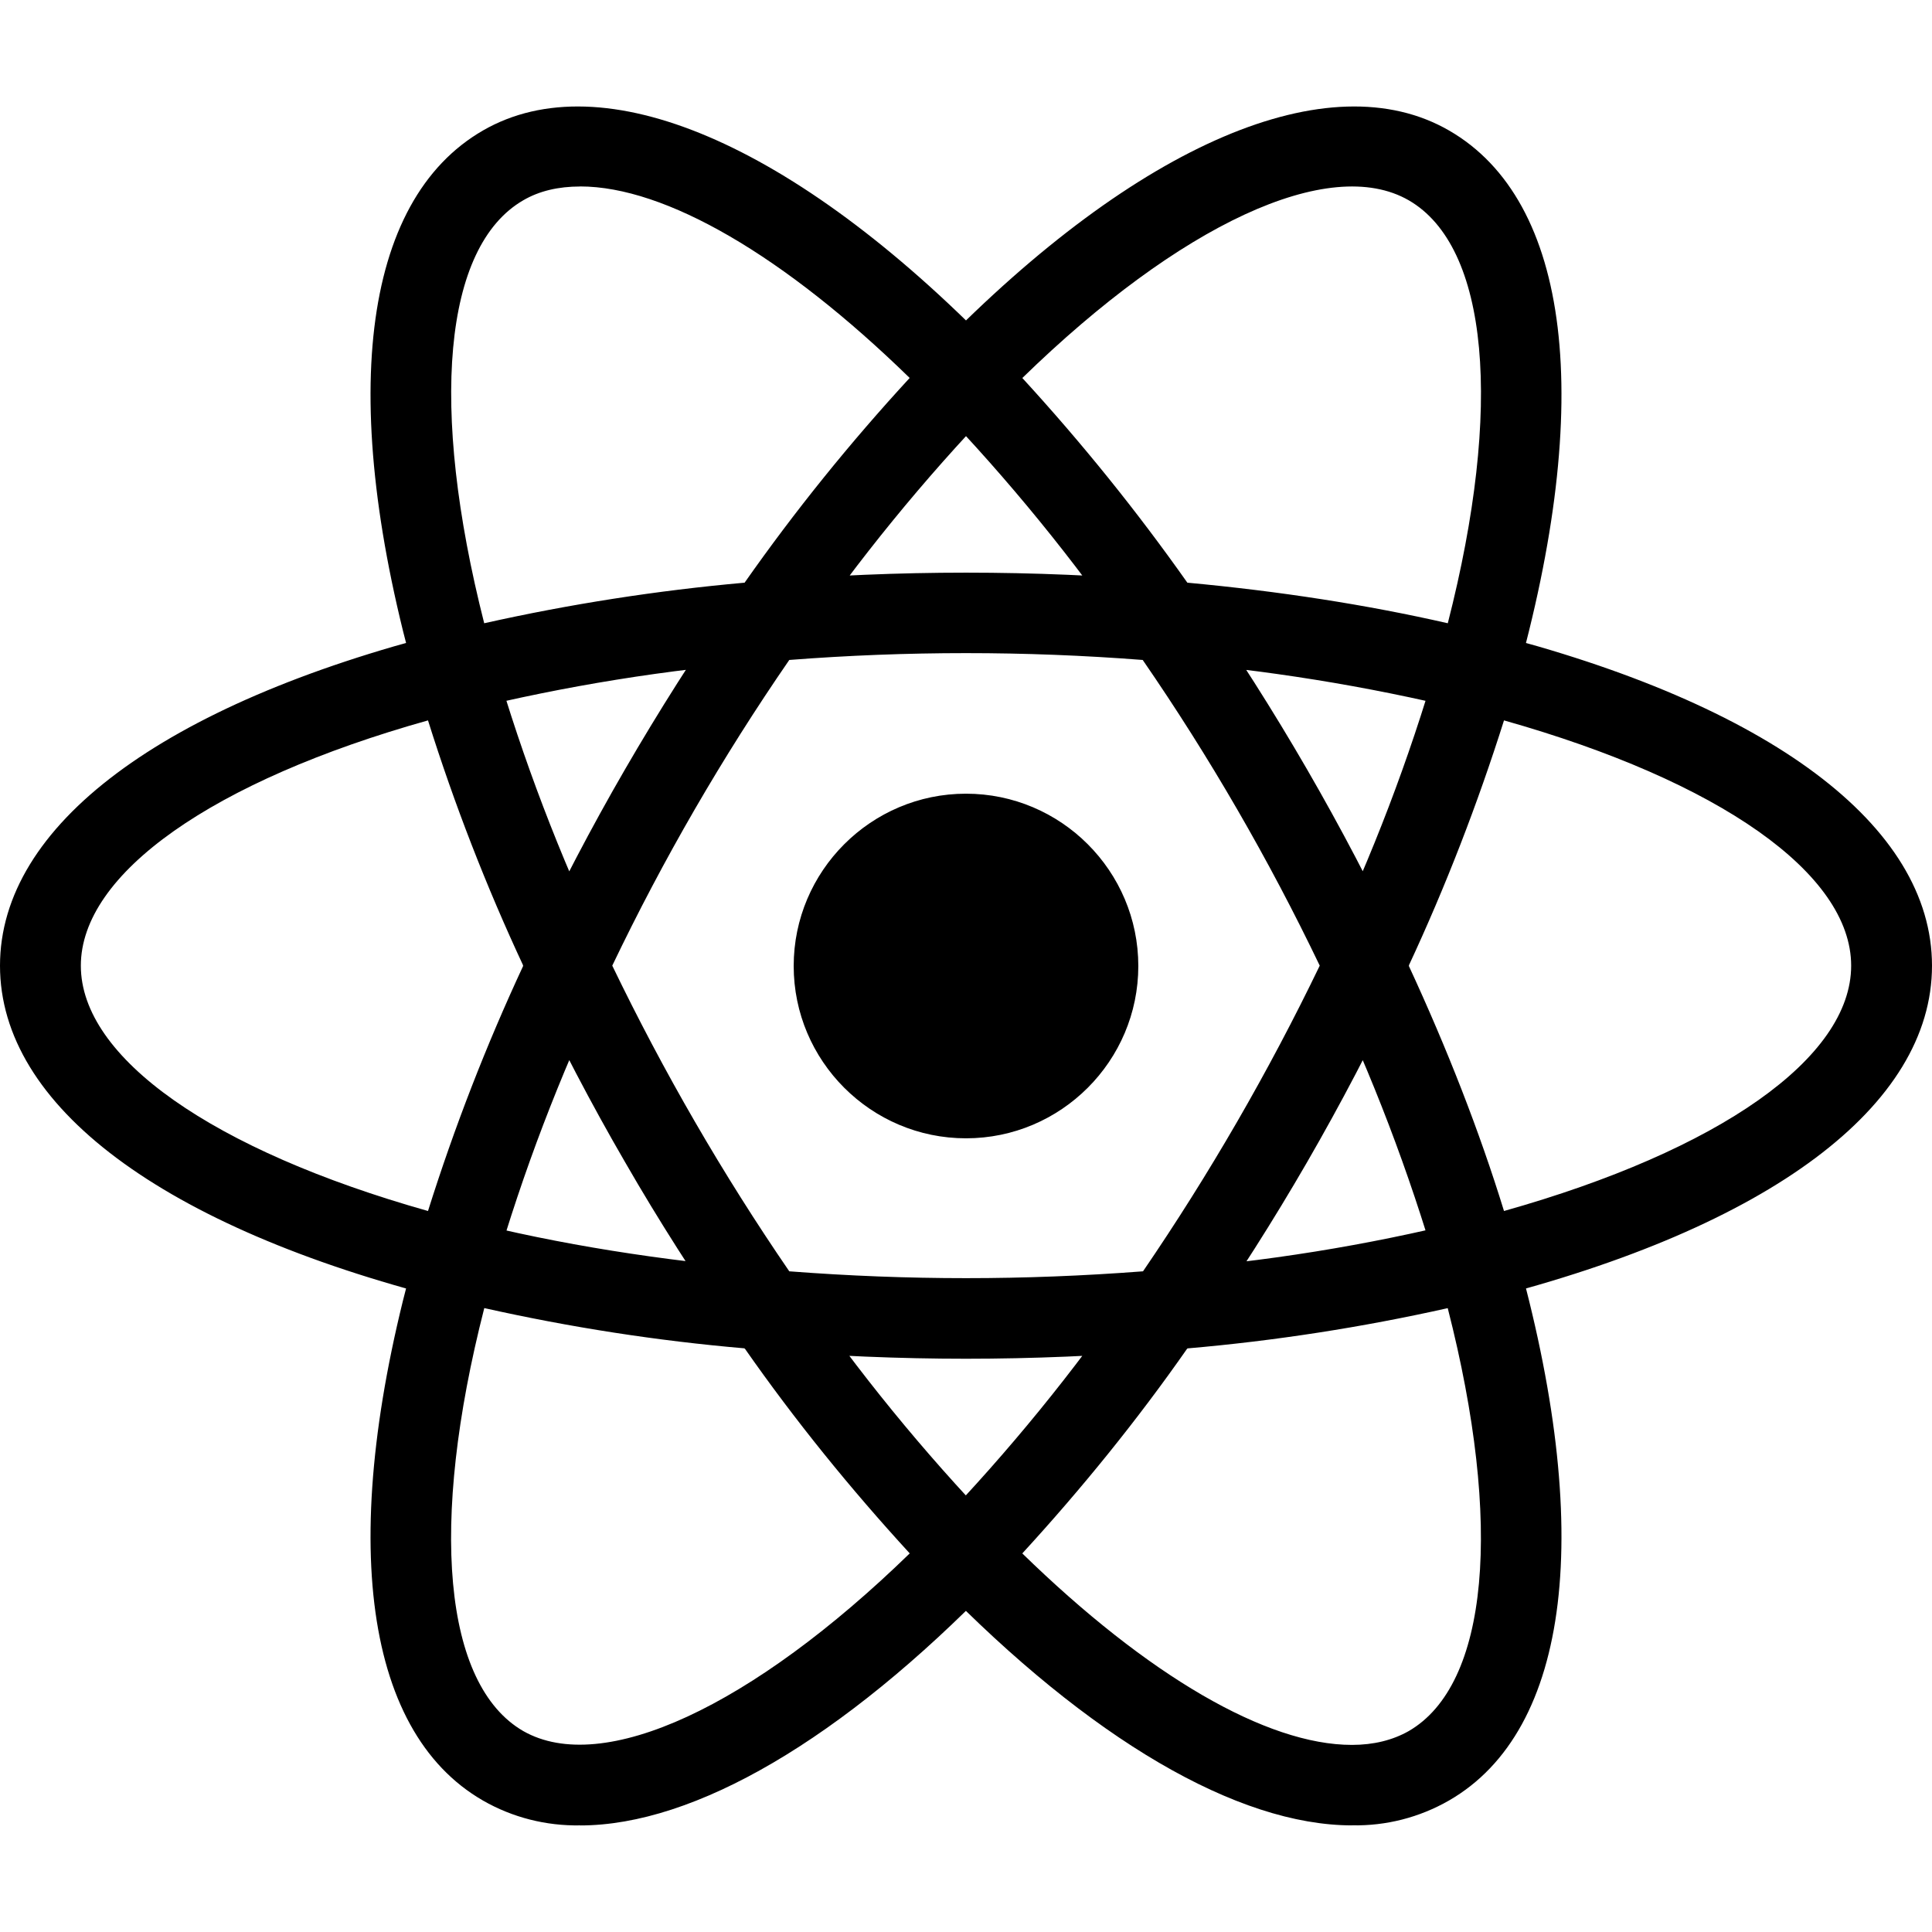
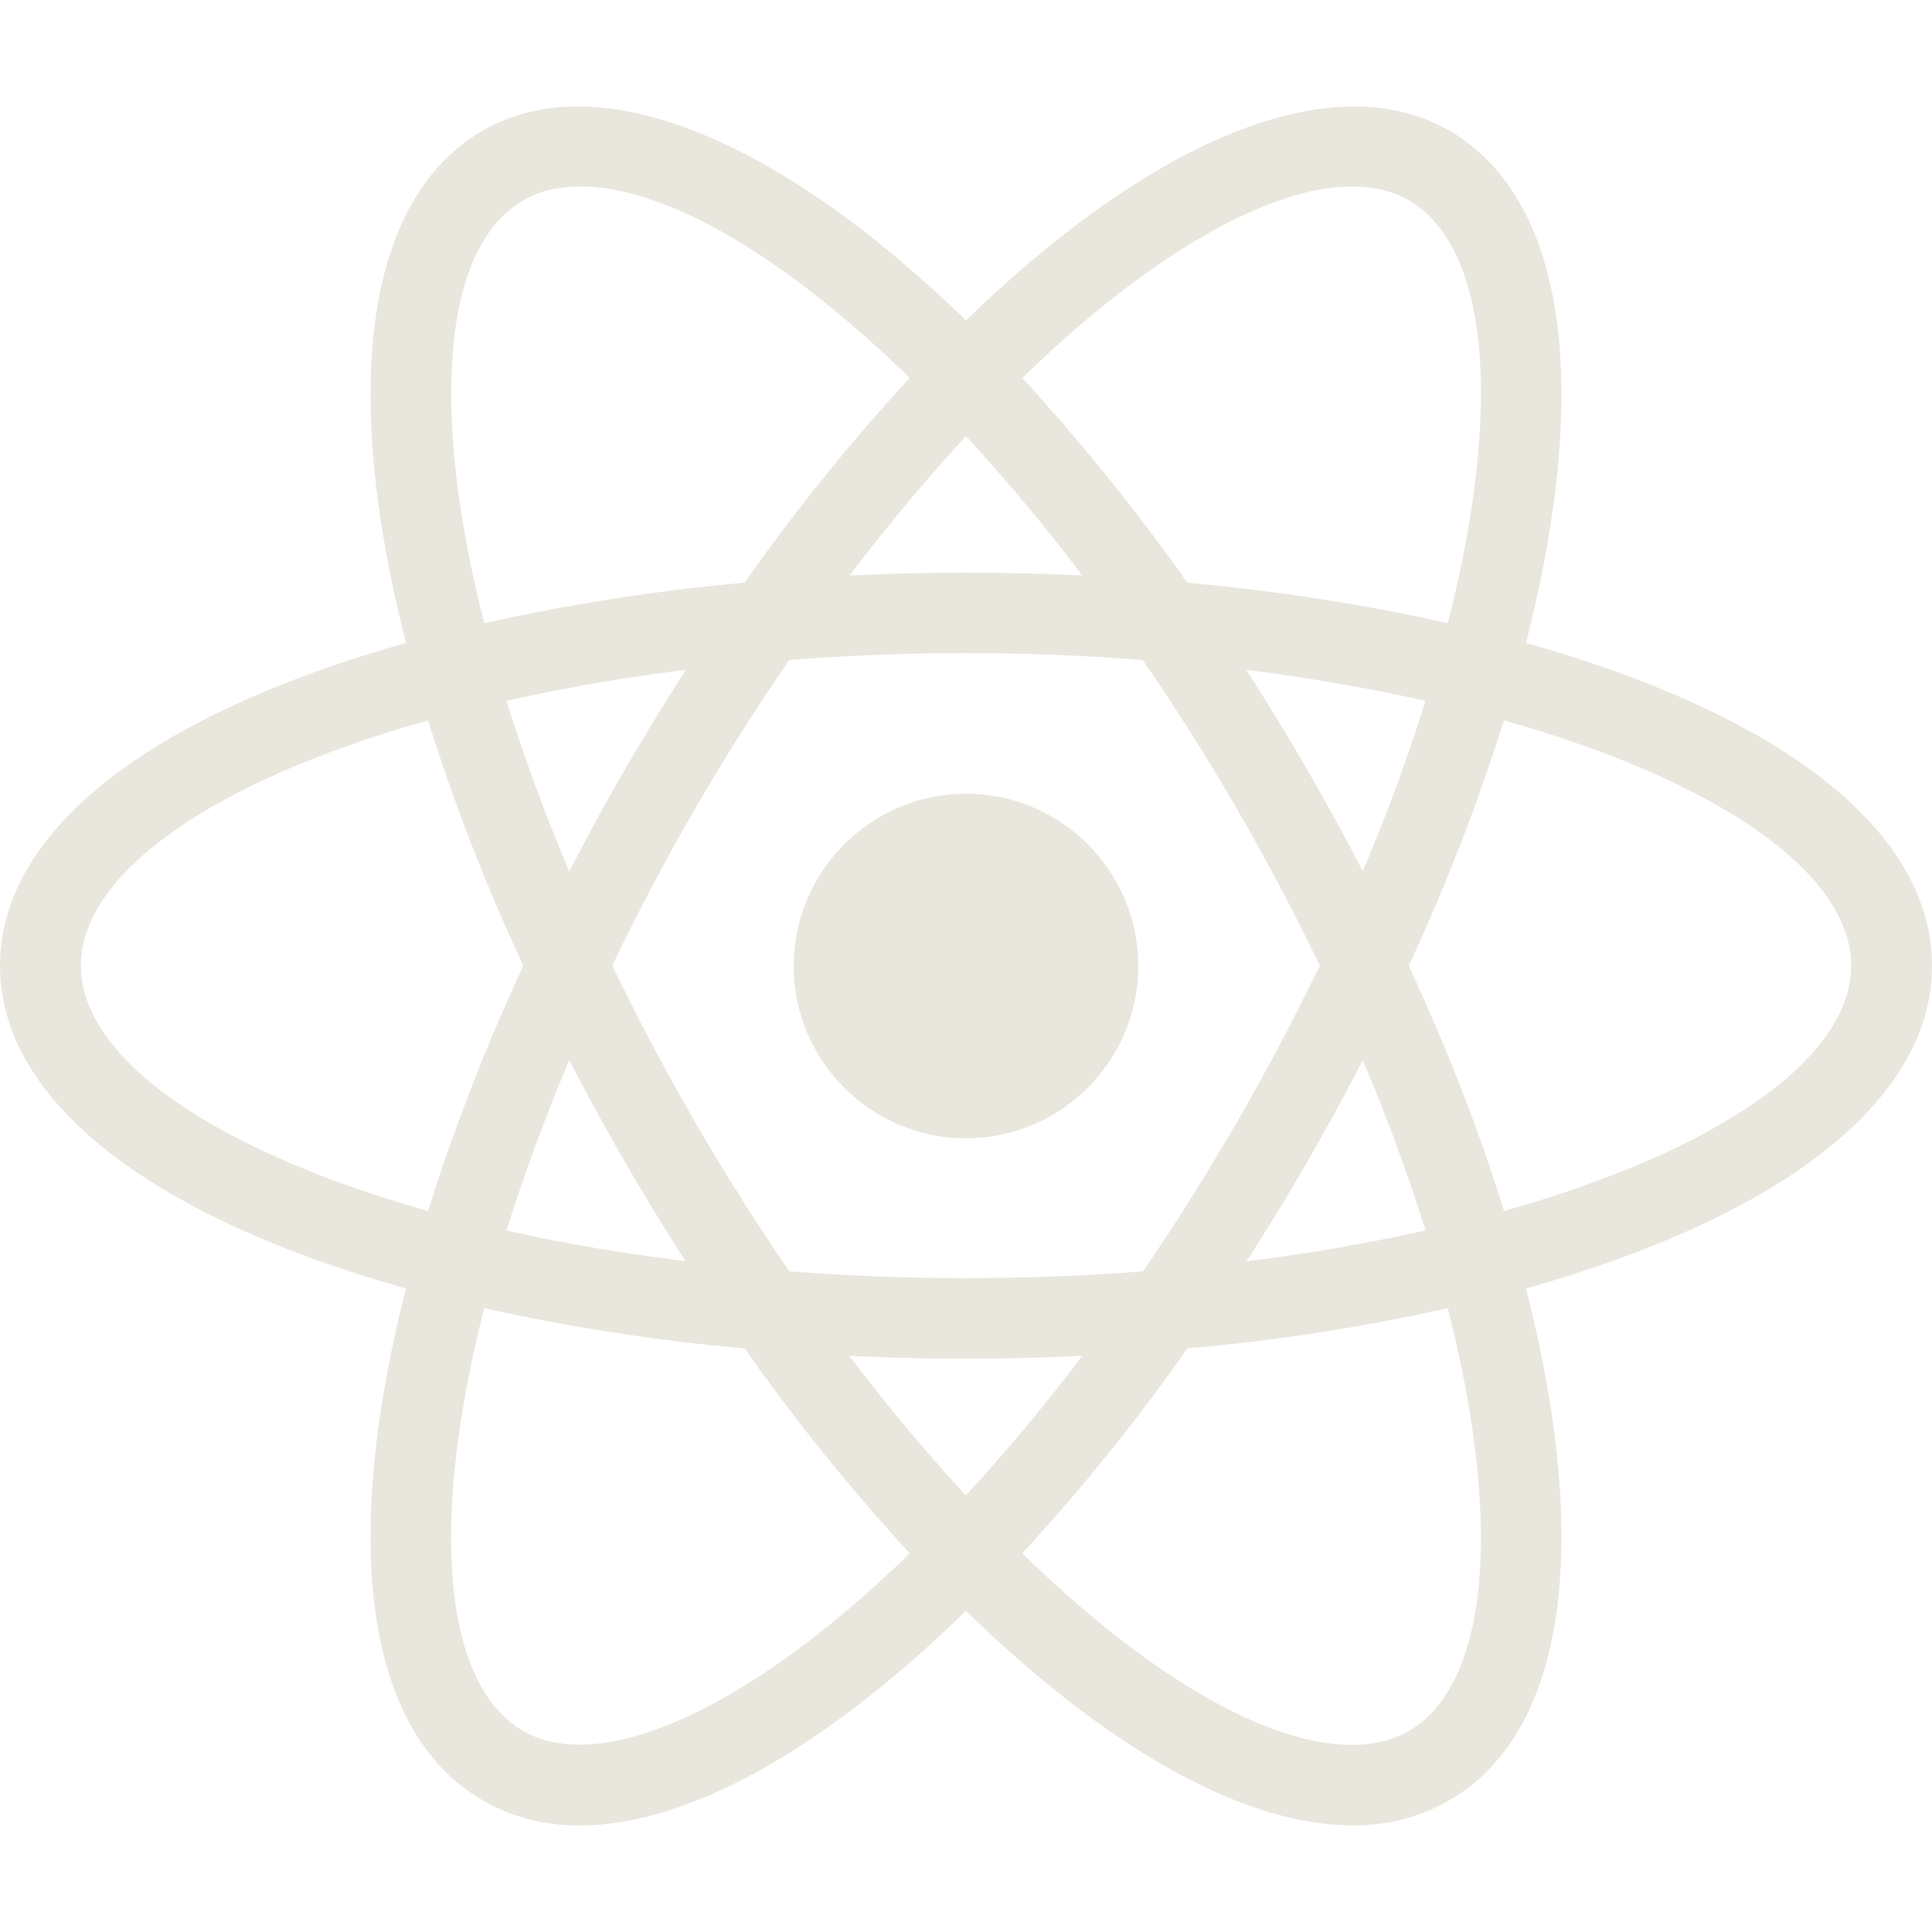
- <svg xmlns="http://www.w3.org/2000/svg" width="32" height="32" viewBox="0 0 32 32">
+ <svg xmlns="http://www.w3.org/2000/svg" width="32" height="32" viewBox="0 0 32 32" fill="#e9e7dd">
  <path d="M16 13.146c-1.573 0-2.854 1.281-2.854 2.854s1.281 2.854 2.854 2.854c1.573 0 2.854-1.281 2.854-2.854s-1.281-2.854-2.854-2.854zM8.010 21.672l-0.63-0.156c-4.688-1.188-7.38-3.198-7.38-5.521s2.693-4.333 7.38-5.521l0.63-0.156 0.177 0.625c0.474 1.635 1.083 3.229 1.818 4.771l0.135 0.281-0.135 0.286c-0.734 1.536-1.344 3.13-1.818 4.771zM7.089 11.932c-3.563 1-5.75 2.536-5.75 4.063s2.188 3.057 5.75 4.063c0.438-1.391 0.964-2.745 1.578-4.063-0.615-1.318-1.141-2.672-1.578-4.063zM23.99 21.672l-0.177-0.625c-0.474-1.635-1.083-3.229-1.818-4.766l-0.135-0.286 0.135-0.286c0.734-1.536 1.344-3.13 1.818-4.771l0.177-0.62 0.63 0.156c4.688 1.188 7.38 3.198 7.38 5.521s-2.693 4.333-7.38 5.521zM23.333 15.995c0.641 1.385 1.172 2.745 1.578 4.063 3.568-1.005 5.75-2.536 5.75-4.063s-2.188-3.057-5.75-4.063c-0.438 1.385-0.964 2.745-1.578 4.063zM7.078 11.927l-0.177-0.625c-1.318-4.646-0.917-7.979 1.099-9.141 1.979-1.141 5.151 0.208 8.479 3.625l0.453 0.464-0.453 0.464c-1.182 1.229-2.26 2.552-3.229 3.958l-0.182 0.255-0.313 0.026c-1.703 0.135-3.391 0.406-5.047 0.813zM9.609 3.089c-0.359 0-0.677 0.073-0.943 0.229-1.323 0.766-1.557 3.422-0.646 7.005 1.422-0.318 2.859-0.542 4.313-0.672 0.833-1.188 1.75-2.323 2.734-3.391-2.078-2.026-4.047-3.172-5.458-3.172zM22.396 30.234c-0.005 0-0.005 0 0 0-1.901 0-4.344-1.427-6.875-4.031l-0.453-0.464 0.453-0.464c1.182-1.229 2.26-2.552 3.229-3.958l0.177-0.255 0.313-0.031c1.703-0.13 3.391-0.401 5.052-0.813l0.63-0.156 0.177 0.625c1.318 4.646 0.917 7.974-1.099 9.135-0.49 0.281-1.042 0.422-1.604 0.411zM16.932 25.729c2.078 2.026 4.047 3.172 5.458 3.172h0.005c0.354 0 0.672-0.078 0.938-0.229 1.323-0.766 1.563-3.422 0.646-7.005-1.422 0.318-2.865 0.542-4.313 0.667-0.833 1.193-1.75 2.323-2.734 3.396zM24.922 11.927l-0.63-0.161c-1.661-0.406-3.349-0.677-5.052-0.813l-0.313-0.026-0.177-0.255c-0.969-1.406-2.047-2.729-3.229-3.958l-0.453-0.464 0.453-0.464c3.328-3.417 6.5-4.766 8.479-3.625 2.016 1.161 2.417 4.495 1.099 9.141zM19.667 9.651c1.521 0.141 2.969 0.365 4.313 0.672 0.917-3.583 0.677-6.24-0.646-7.005-1.318-0.76-3.797 0.406-6.401 2.943 0.984 1.073 1.896 2.203 2.734 3.391zM9.609 30.234c-0.563 0.010-1.12-0.13-1.609-0.411-2.016-1.161-2.417-4.49-1.099-9.135l0.177-0.625 0.63 0.156c1.542 0.391 3.24 0.661 5.047 0.813l0.313 0.031 0.177 0.255c0.969 1.406 2.047 2.729 3.229 3.958l0.453 0.464-0.453 0.464c-2.526 2.604-4.969 4.031-6.865 4.031zM8.021 21.667c-0.917 3.583-0.677 6.24 0.646 7.005 1.318 0.75 3.792-0.406 6.401-2.943-0.984-1.073-1.901-2.203-2.734-3.396-1.453-0.125-2.891-0.349-4.313-0.667zM16 22.505c-1.099 0-2.224-0.047-3.354-0.141l-0.313-0.026-0.182-0.26c-0.635-0.917-1.24-1.859-1.797-2.828-0.563-0.969-1.078-1.958-1.557-2.969l-0.135-0.286 0.135-0.286c0.479-1.010 0.995-2 1.557-2.969 0.552-0.953 1.156-1.906 1.797-2.828l0.182-0.26 0.313-0.026c2.234-0.188 4.479-0.188 6.708 0l0.313 0.026 0.182 0.26c1.276 1.833 2.401 3.776 3.354 5.797l0.135 0.286-0.135 0.286c-0.953 2.021-2.073 3.964-3.354 5.797l-0.182 0.26-0.313 0.026c-1.125 0.094-2.255 0.141-3.354 0.141zM13.073 21.057c1.969 0.151 3.885 0.151 5.859 0 1.099-1.609 2.078-3.302 2.927-5.063-0.844-1.76-1.823-3.453-2.932-5.063-1.948-0.151-3.906-0.151-5.854 0-1.109 1.609-2.089 3.302-2.932 5.063 0.849 1.76 1.828 3.453 2.932 5.063z" />
</svg>
